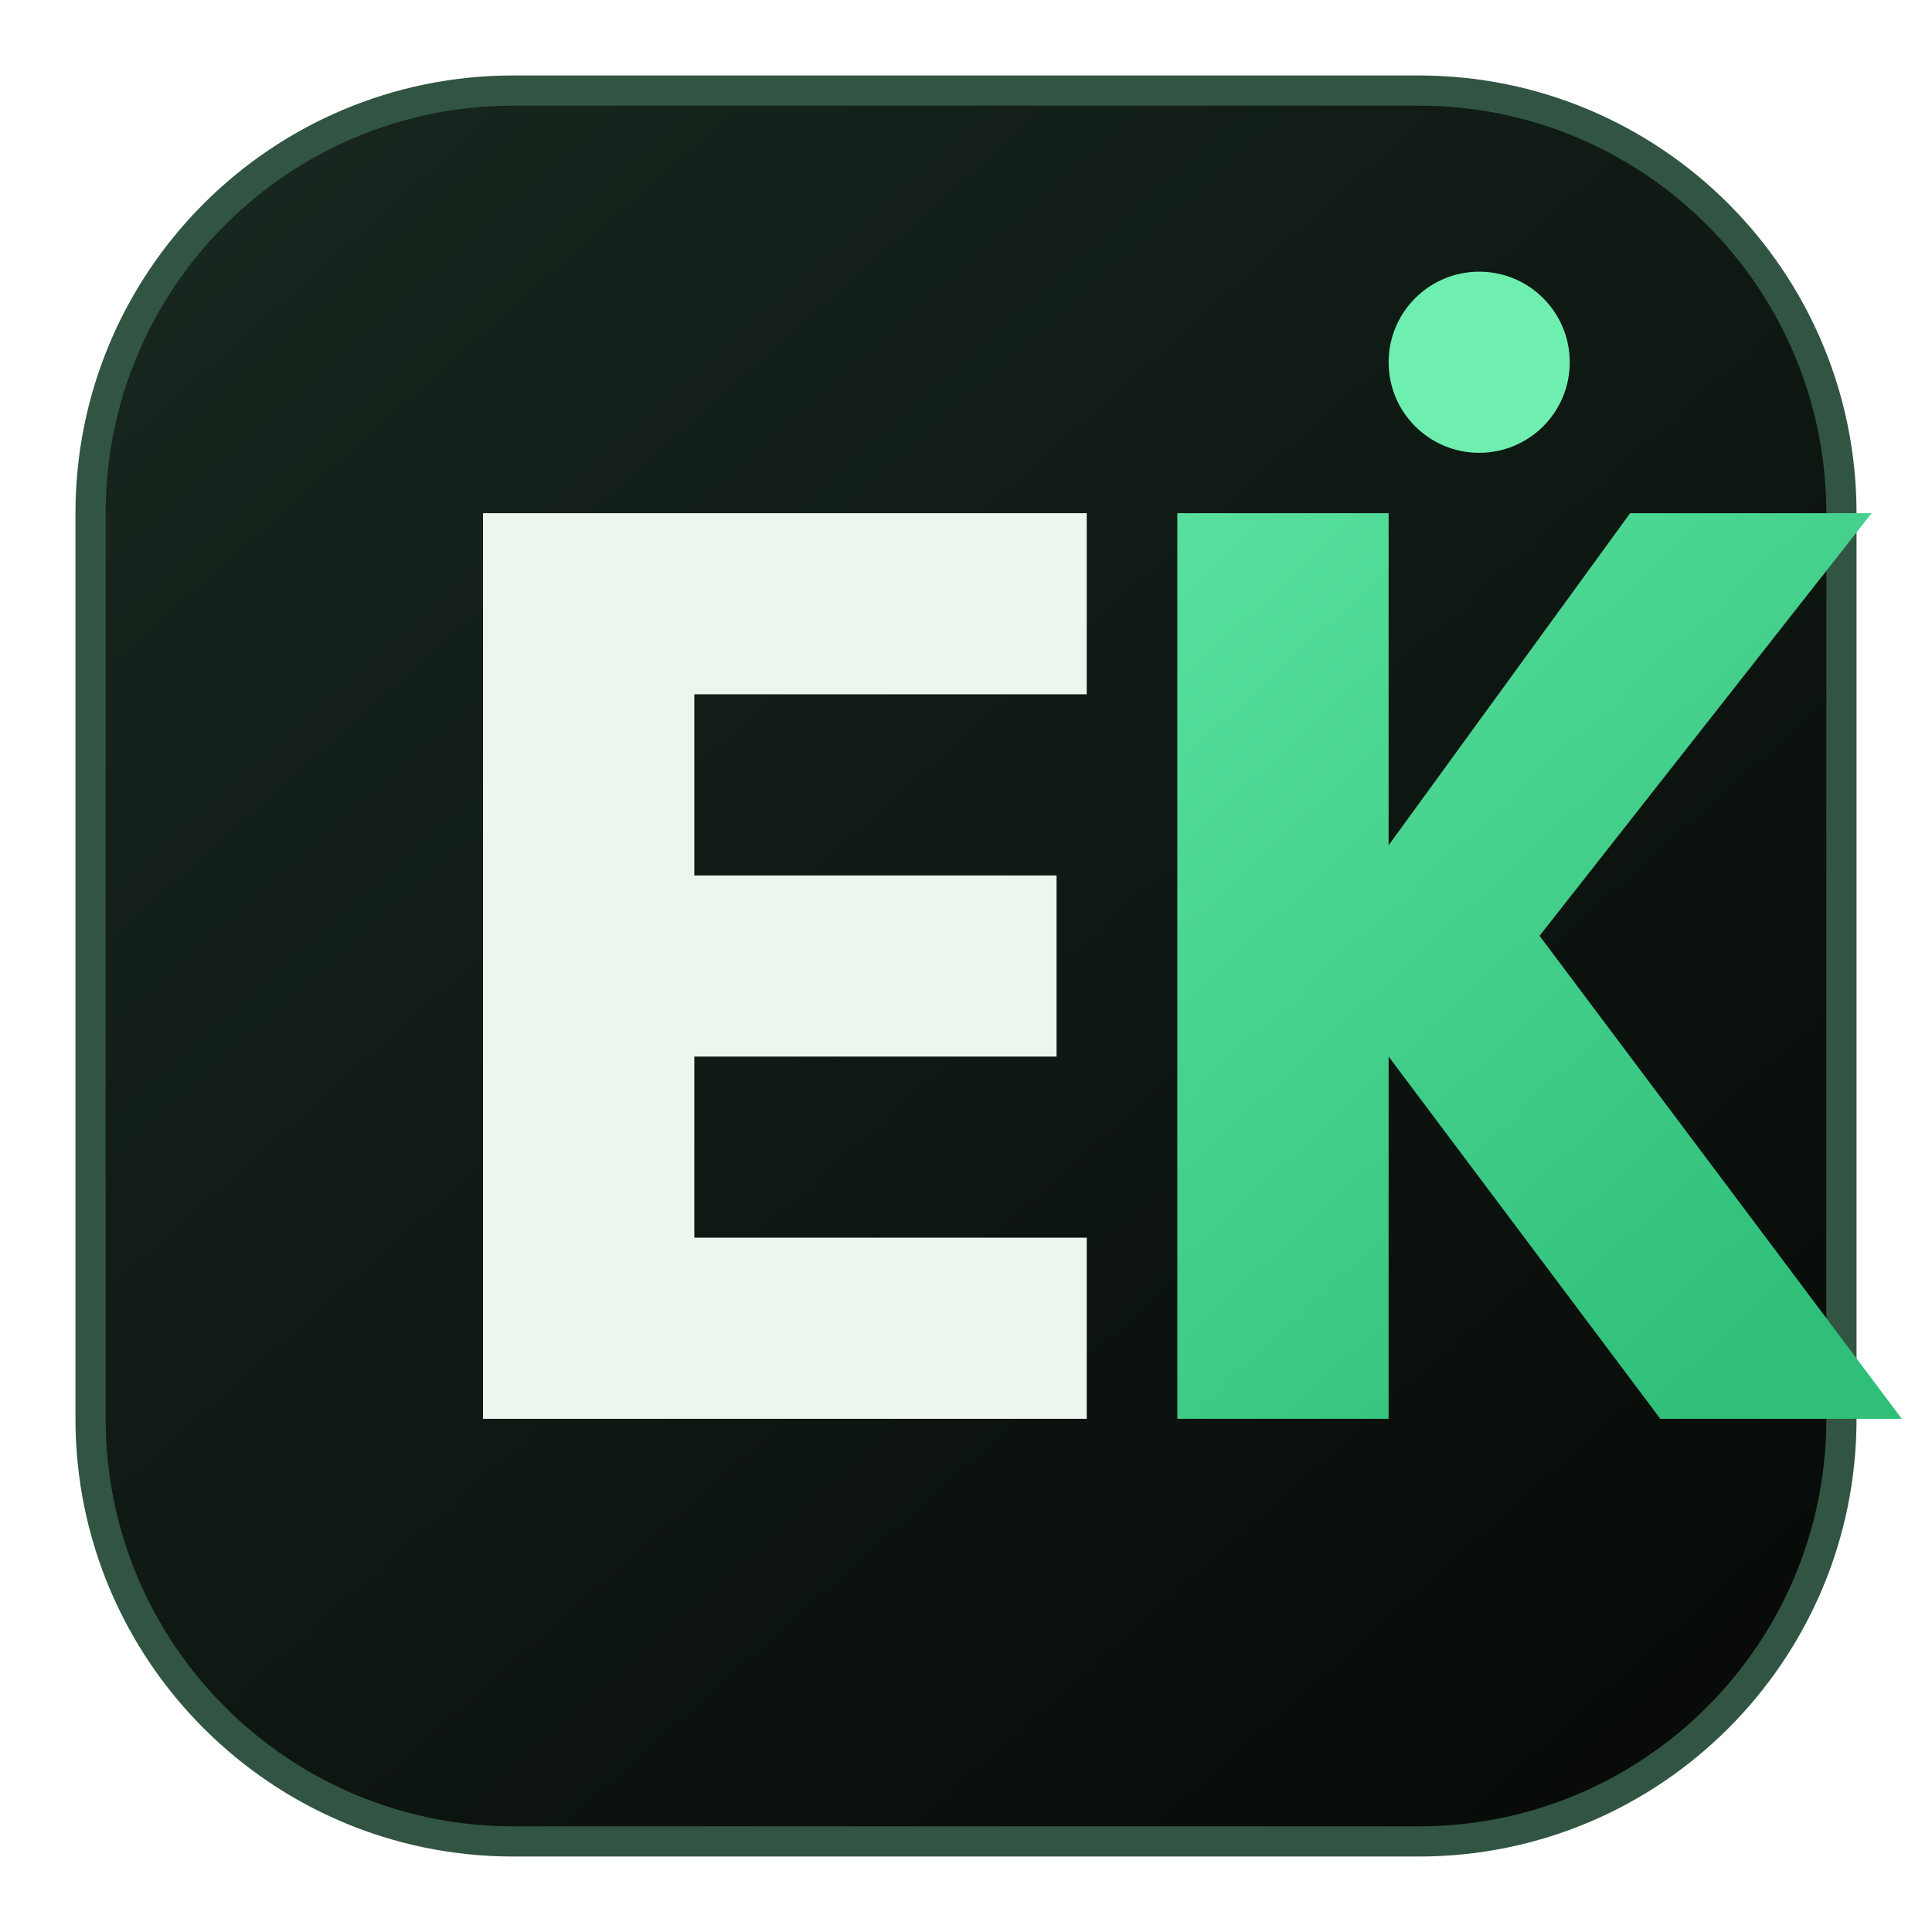
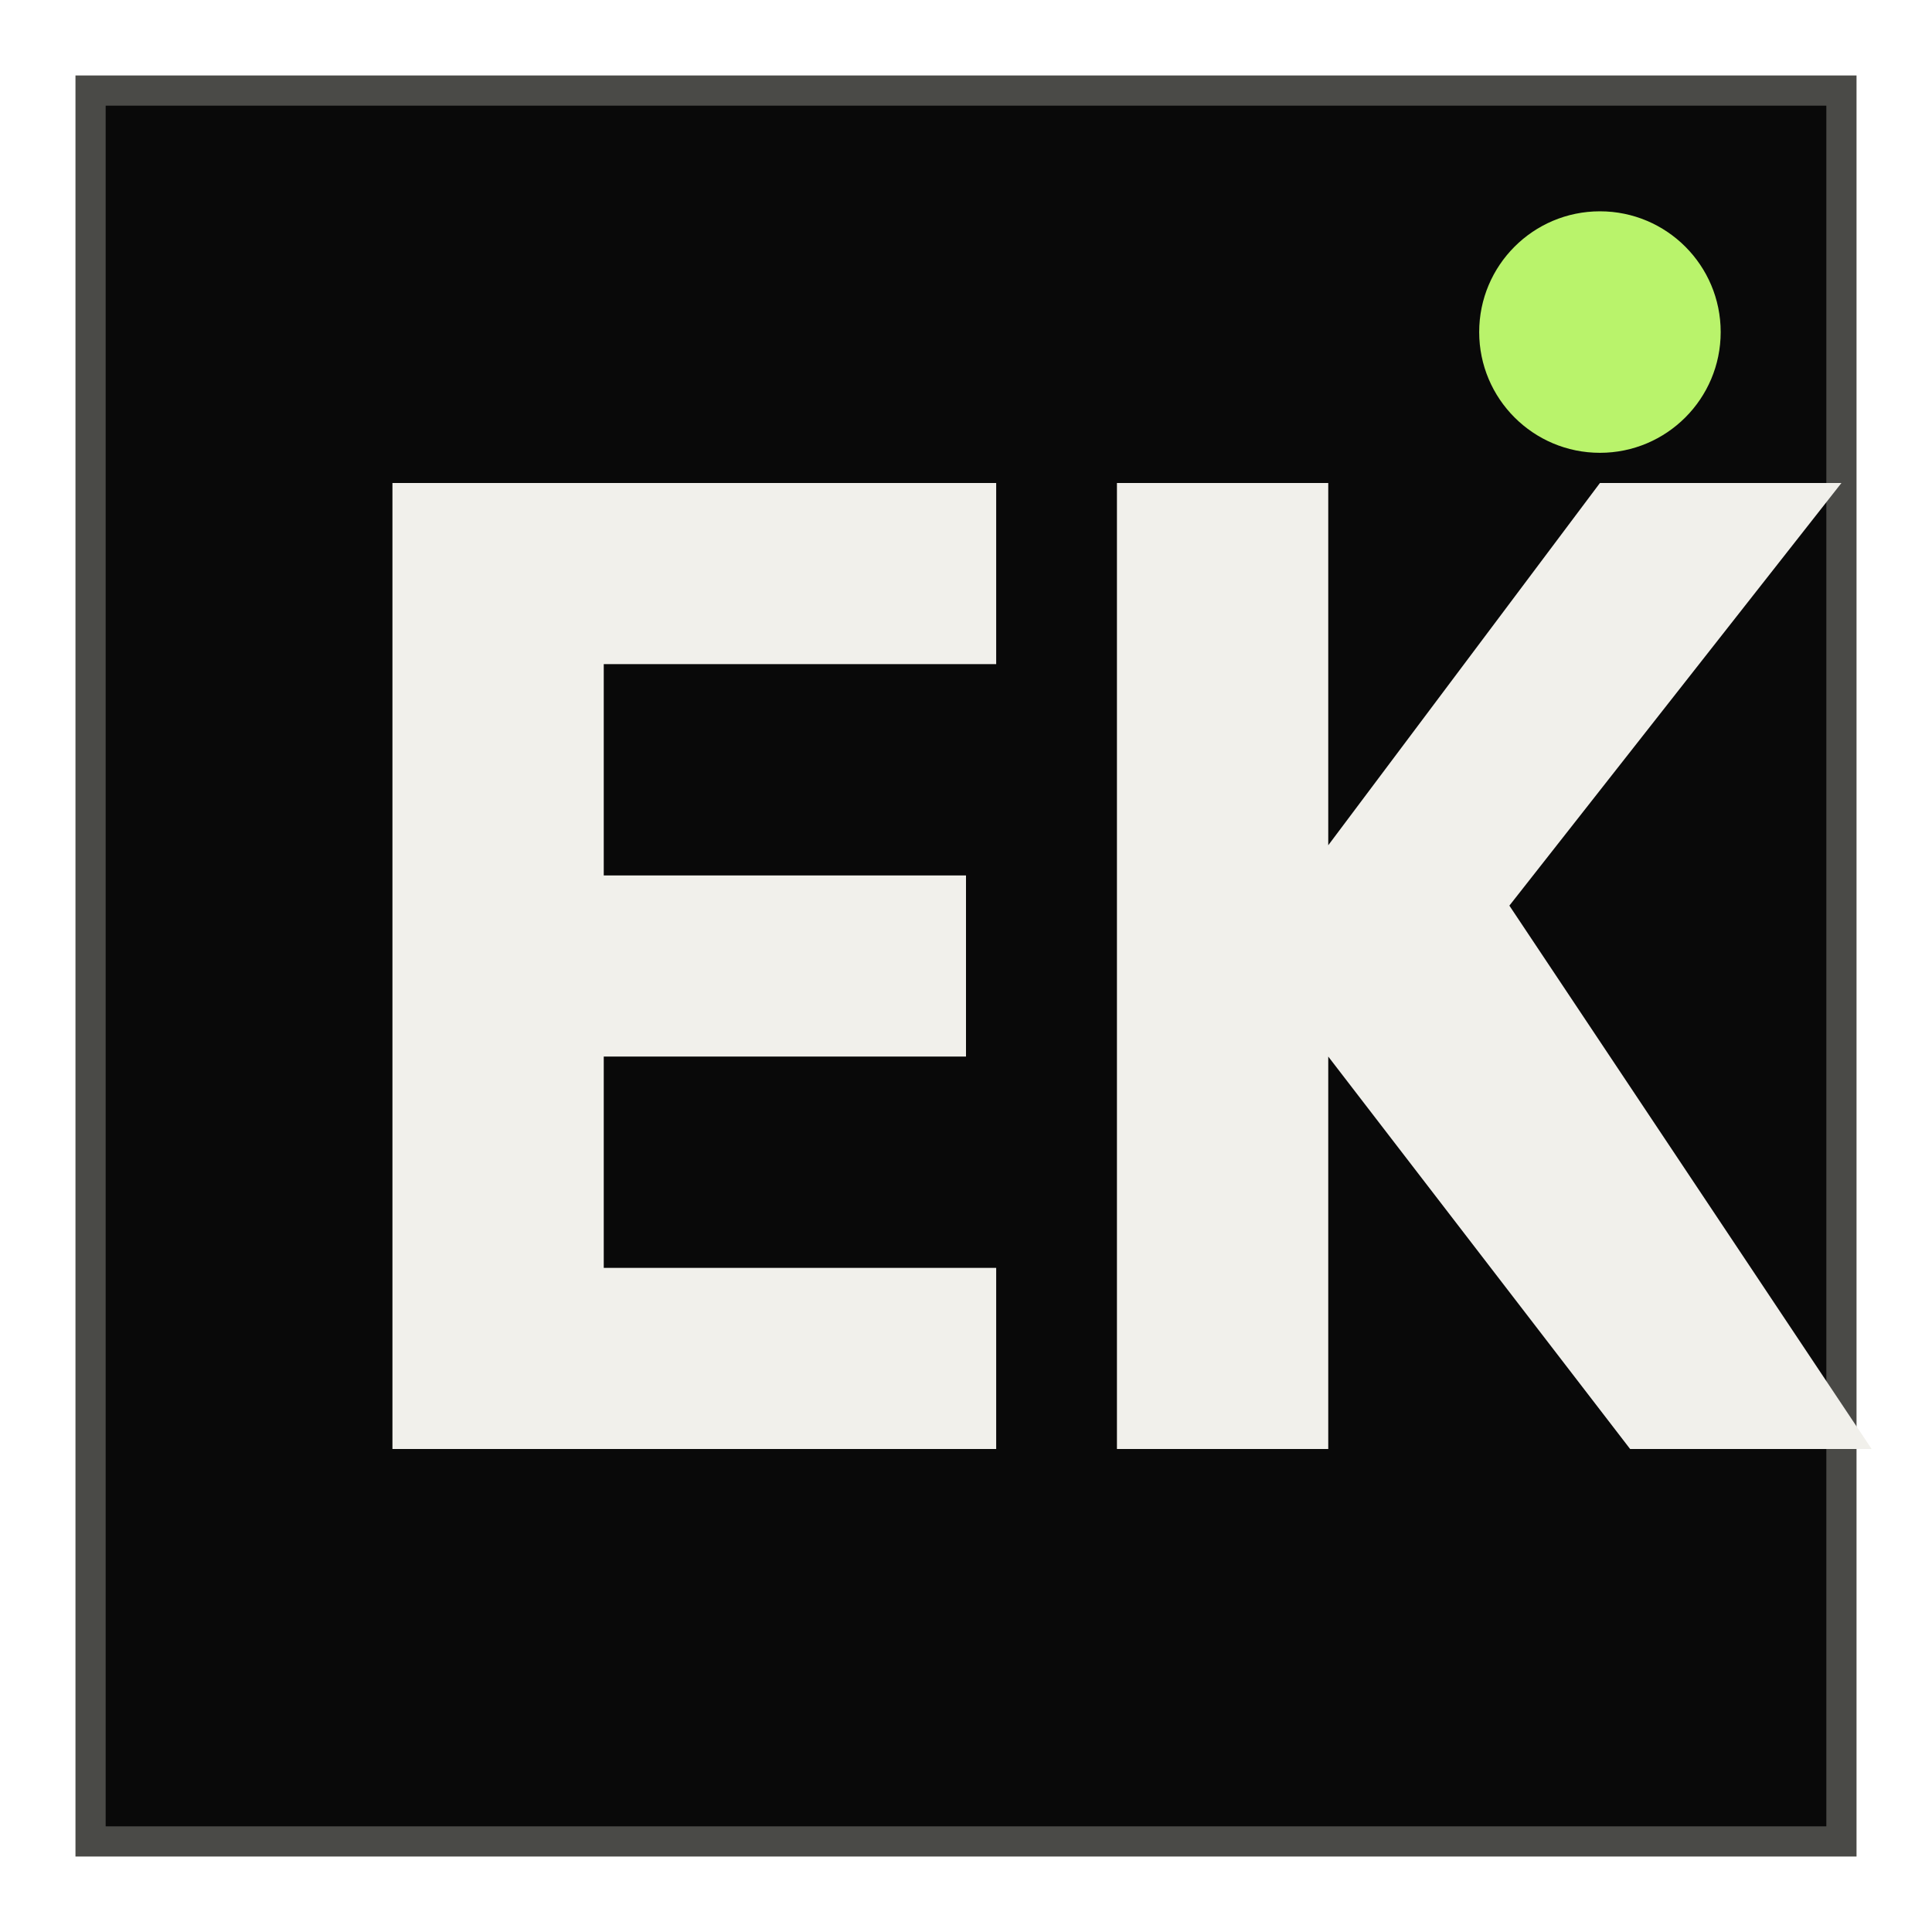
<svg xmlns="http://www.w3.org/2000/svg" width="64" height="64" viewBox="0 0 64 64">
-   <defs>
-     <linearGradient id="surface" x1="8" y1="6" x2="56" y2="60" gradientUnits="userSpaceOnUse">
-       <stop stop-color="#17261e" />
-       <stop offset="1" stop-color="#070a08" />
-     </linearGradient>
-     <linearGradient id="signal" x1="14" y1="12" x2="51" y2="52" gradientUnits="userSpaceOnUse">
-       <stop stop-color="#71f5b5" />
-       <stop offset="1" stop-color="#2fbf78" />
-     </linearGradient>
-   </defs>
-   <rect x="3" y="3" width="58" height="58" rx="14" fill="url(#surface)" stroke="#315542" />
-   <path d="M16 17h20v6H23v6h12v6H23v6h13v6H16z" fill="#edf5ef" />
-   <path d="M39 17h7v11l8-11h8l-11 14 12 16h-8l-9-12v12h-7z" fill="url(#signal)" />
-   <circle cx="49" cy="12" r="3" fill="#6eefb0" />
+   <rect x="3" y="3" width="58" height="58" fill="#090909" stroke="#4a4a47" />
+   <path d="M13 16h20v6H20v7h12v6H20v7h13v6H13z" fill="#f1f0eb" />
+   <path d="M37 16h7v12l9-12h8L50 30l12 18h-8L44 35v13h-7z" fill="#f1f0eb" />
+   <circle cx="53" cy="11" r="4" fill="#b9f36b" />
</svg>
